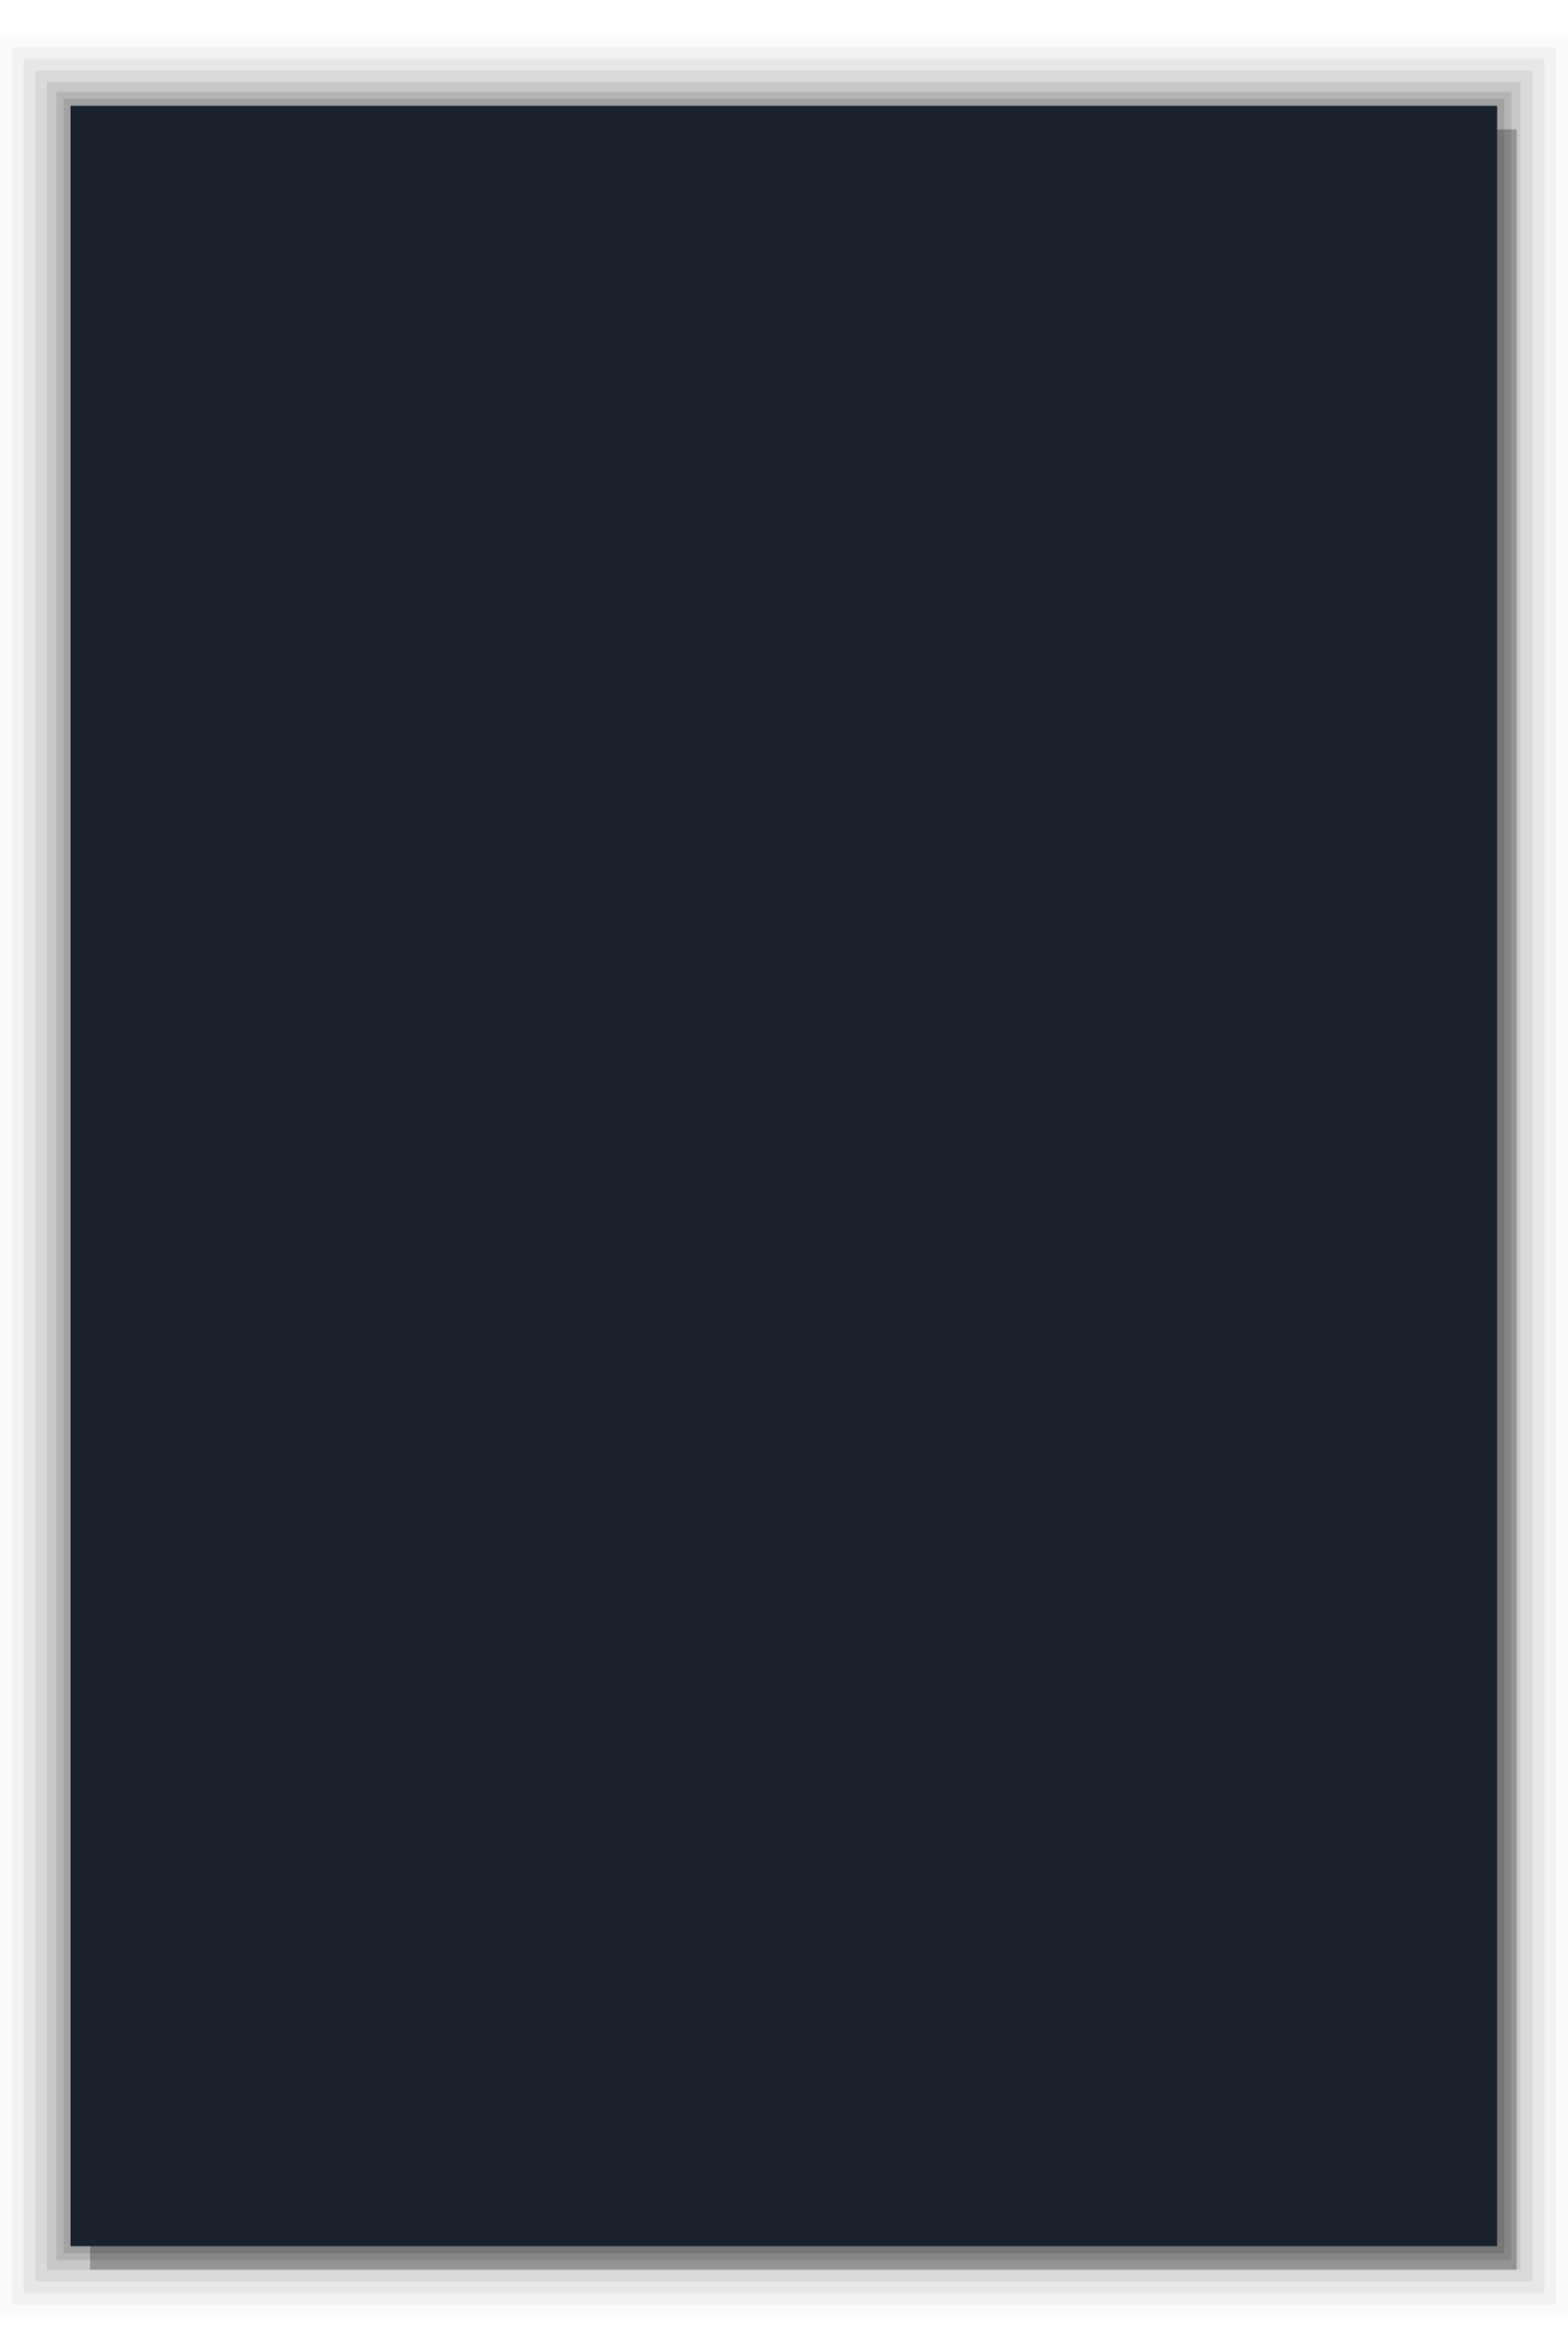
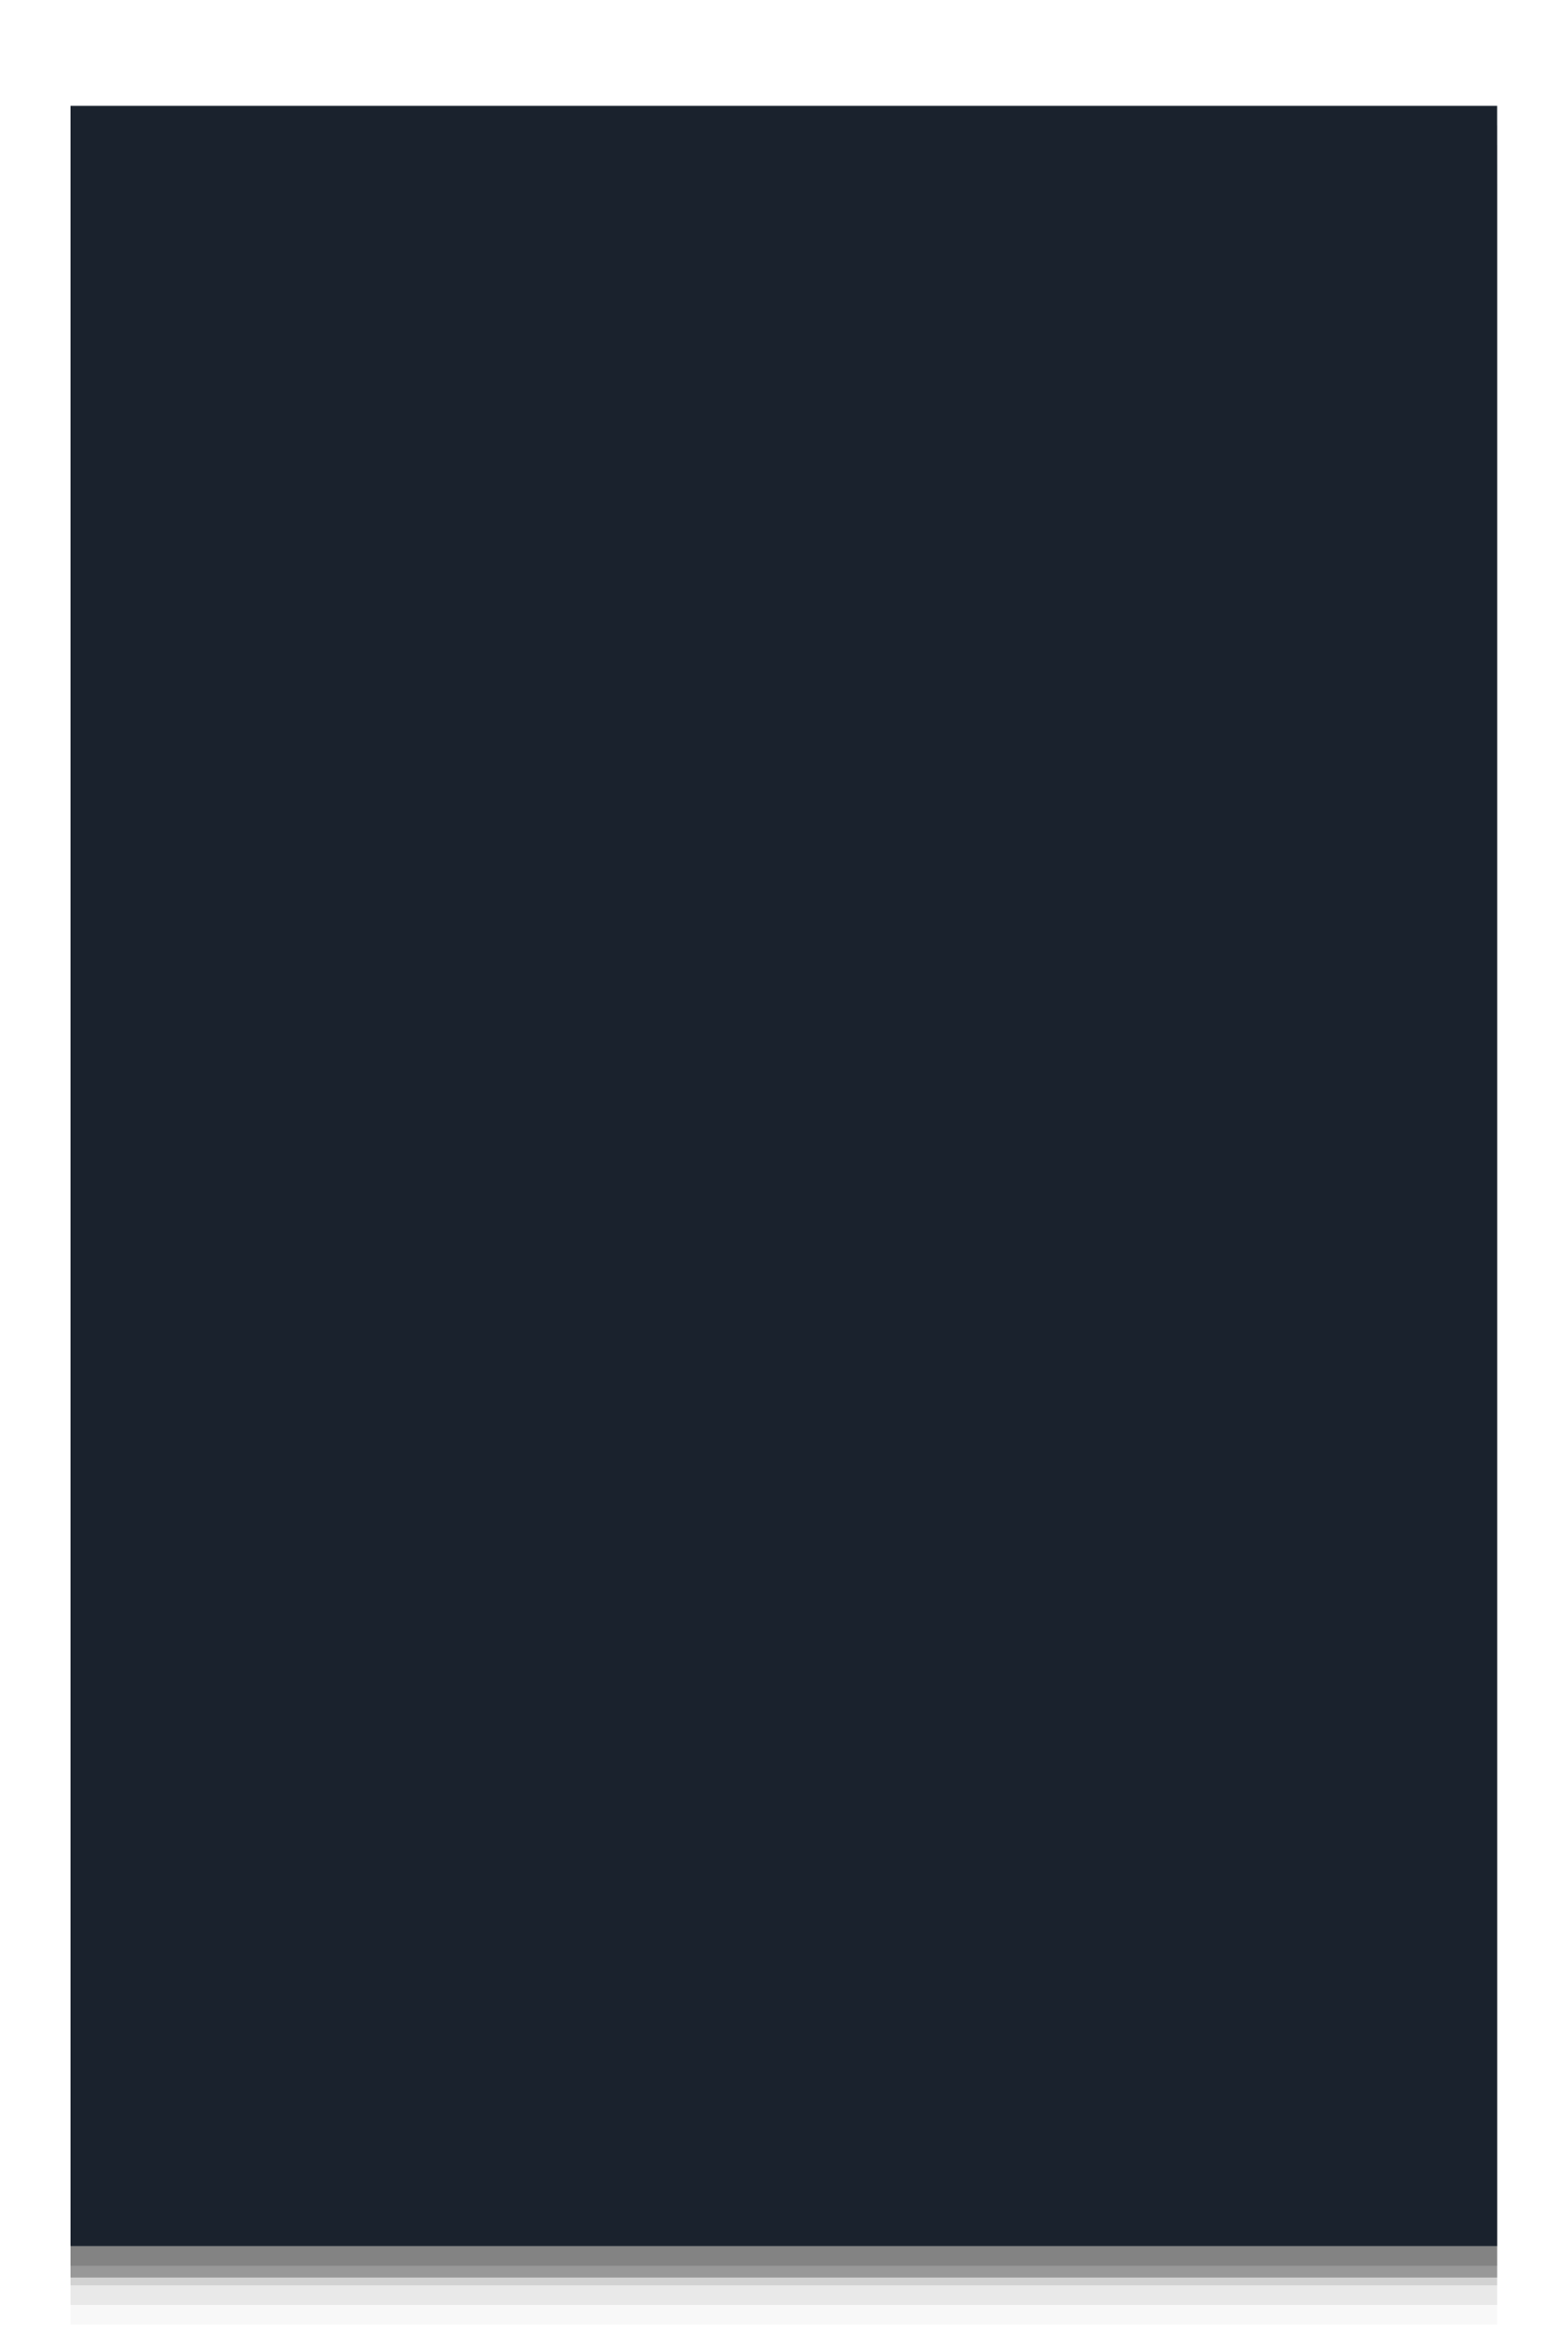
<svg xmlns="http://www.w3.org/2000/svg" viewBox="0 0 200 300">
-   <rect x="0" y="4.5" width="200" height="291" fill="#000000" fill-opacity="0.02" />
-   <rect x="1.5" y="6" width="197" height="288" fill="#000000" fill-opacity="0.035" />
-   <rect x="3" y="7.5" width="194" height="285" fill="#000000" fill-opacity="0.05" />
-   <rect x="4.5" y="9" width="191" height="282" fill="#000000" fill-opacity="0.065" />
-   <rect x="6" y="10.5" width="188" height="279" fill="#000000" fill-opacity="0.08" />
-   <rect x="7.2" y="11.7" width="185.6" height="276.6" fill="#000000" fill-opacity="0.095" />
-   <rect x="8.1" y="12.6" width="183.8" height="274.8" fill="#000000" fill-opacity="0.11" />
-   <rect x="11.5" y="16.5" width="182" height="273" fill="#000000" fill-opacity="0.26" />
+   <rect x="9" y="23.5" width="182" height="273" fill="#000000" fill-opacity="0.03" />
+   <rect x="9" y="21" width="182" height="273" fill="#000000" fill-opacity="0.06" />
+   <rect x="9" y="18.5" width="182" height="273" fill="#000000" fill-opacity="0.10" />
+   <rect x="9" y="16" width="182" height="273" fill="#000000" fill-opacity="0.14" />
+   <rect x="9" y="286.5" width="182" height="4" fill="#000000" fill-opacity="0.28" />
  <rect x="9" y="13.5" width="182" height="273" fill="#1a222d" />
</svg>
